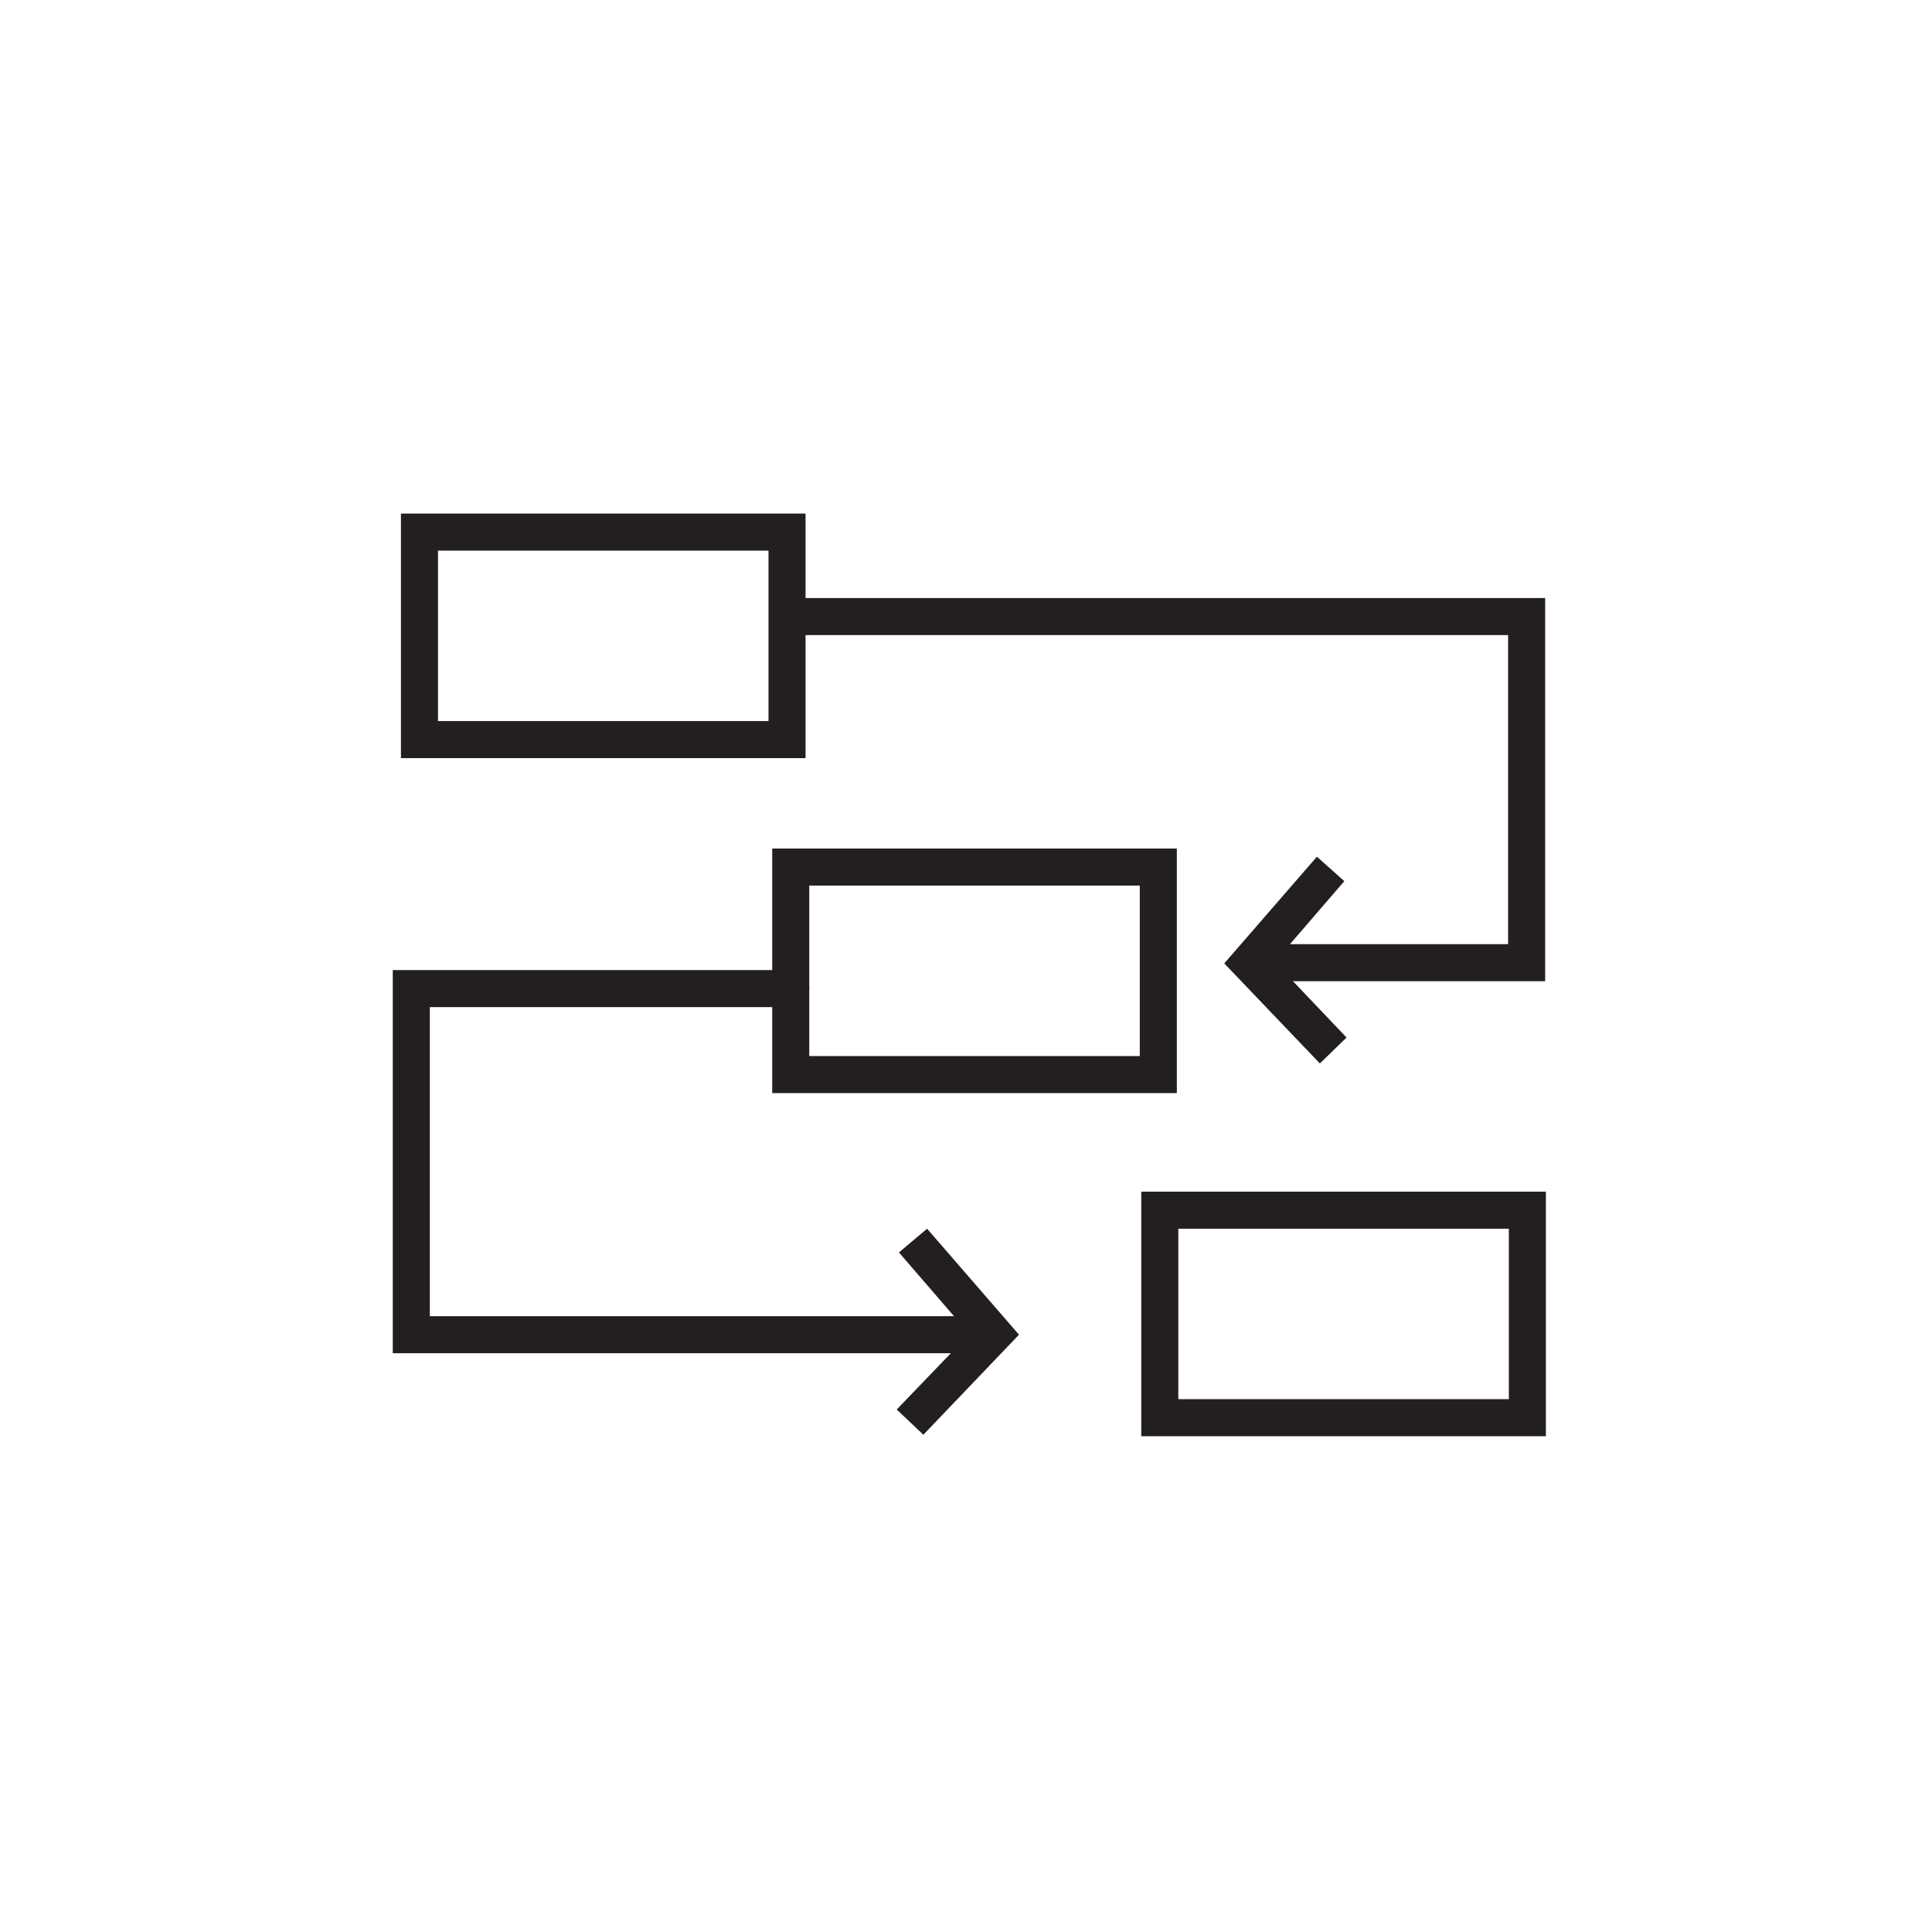
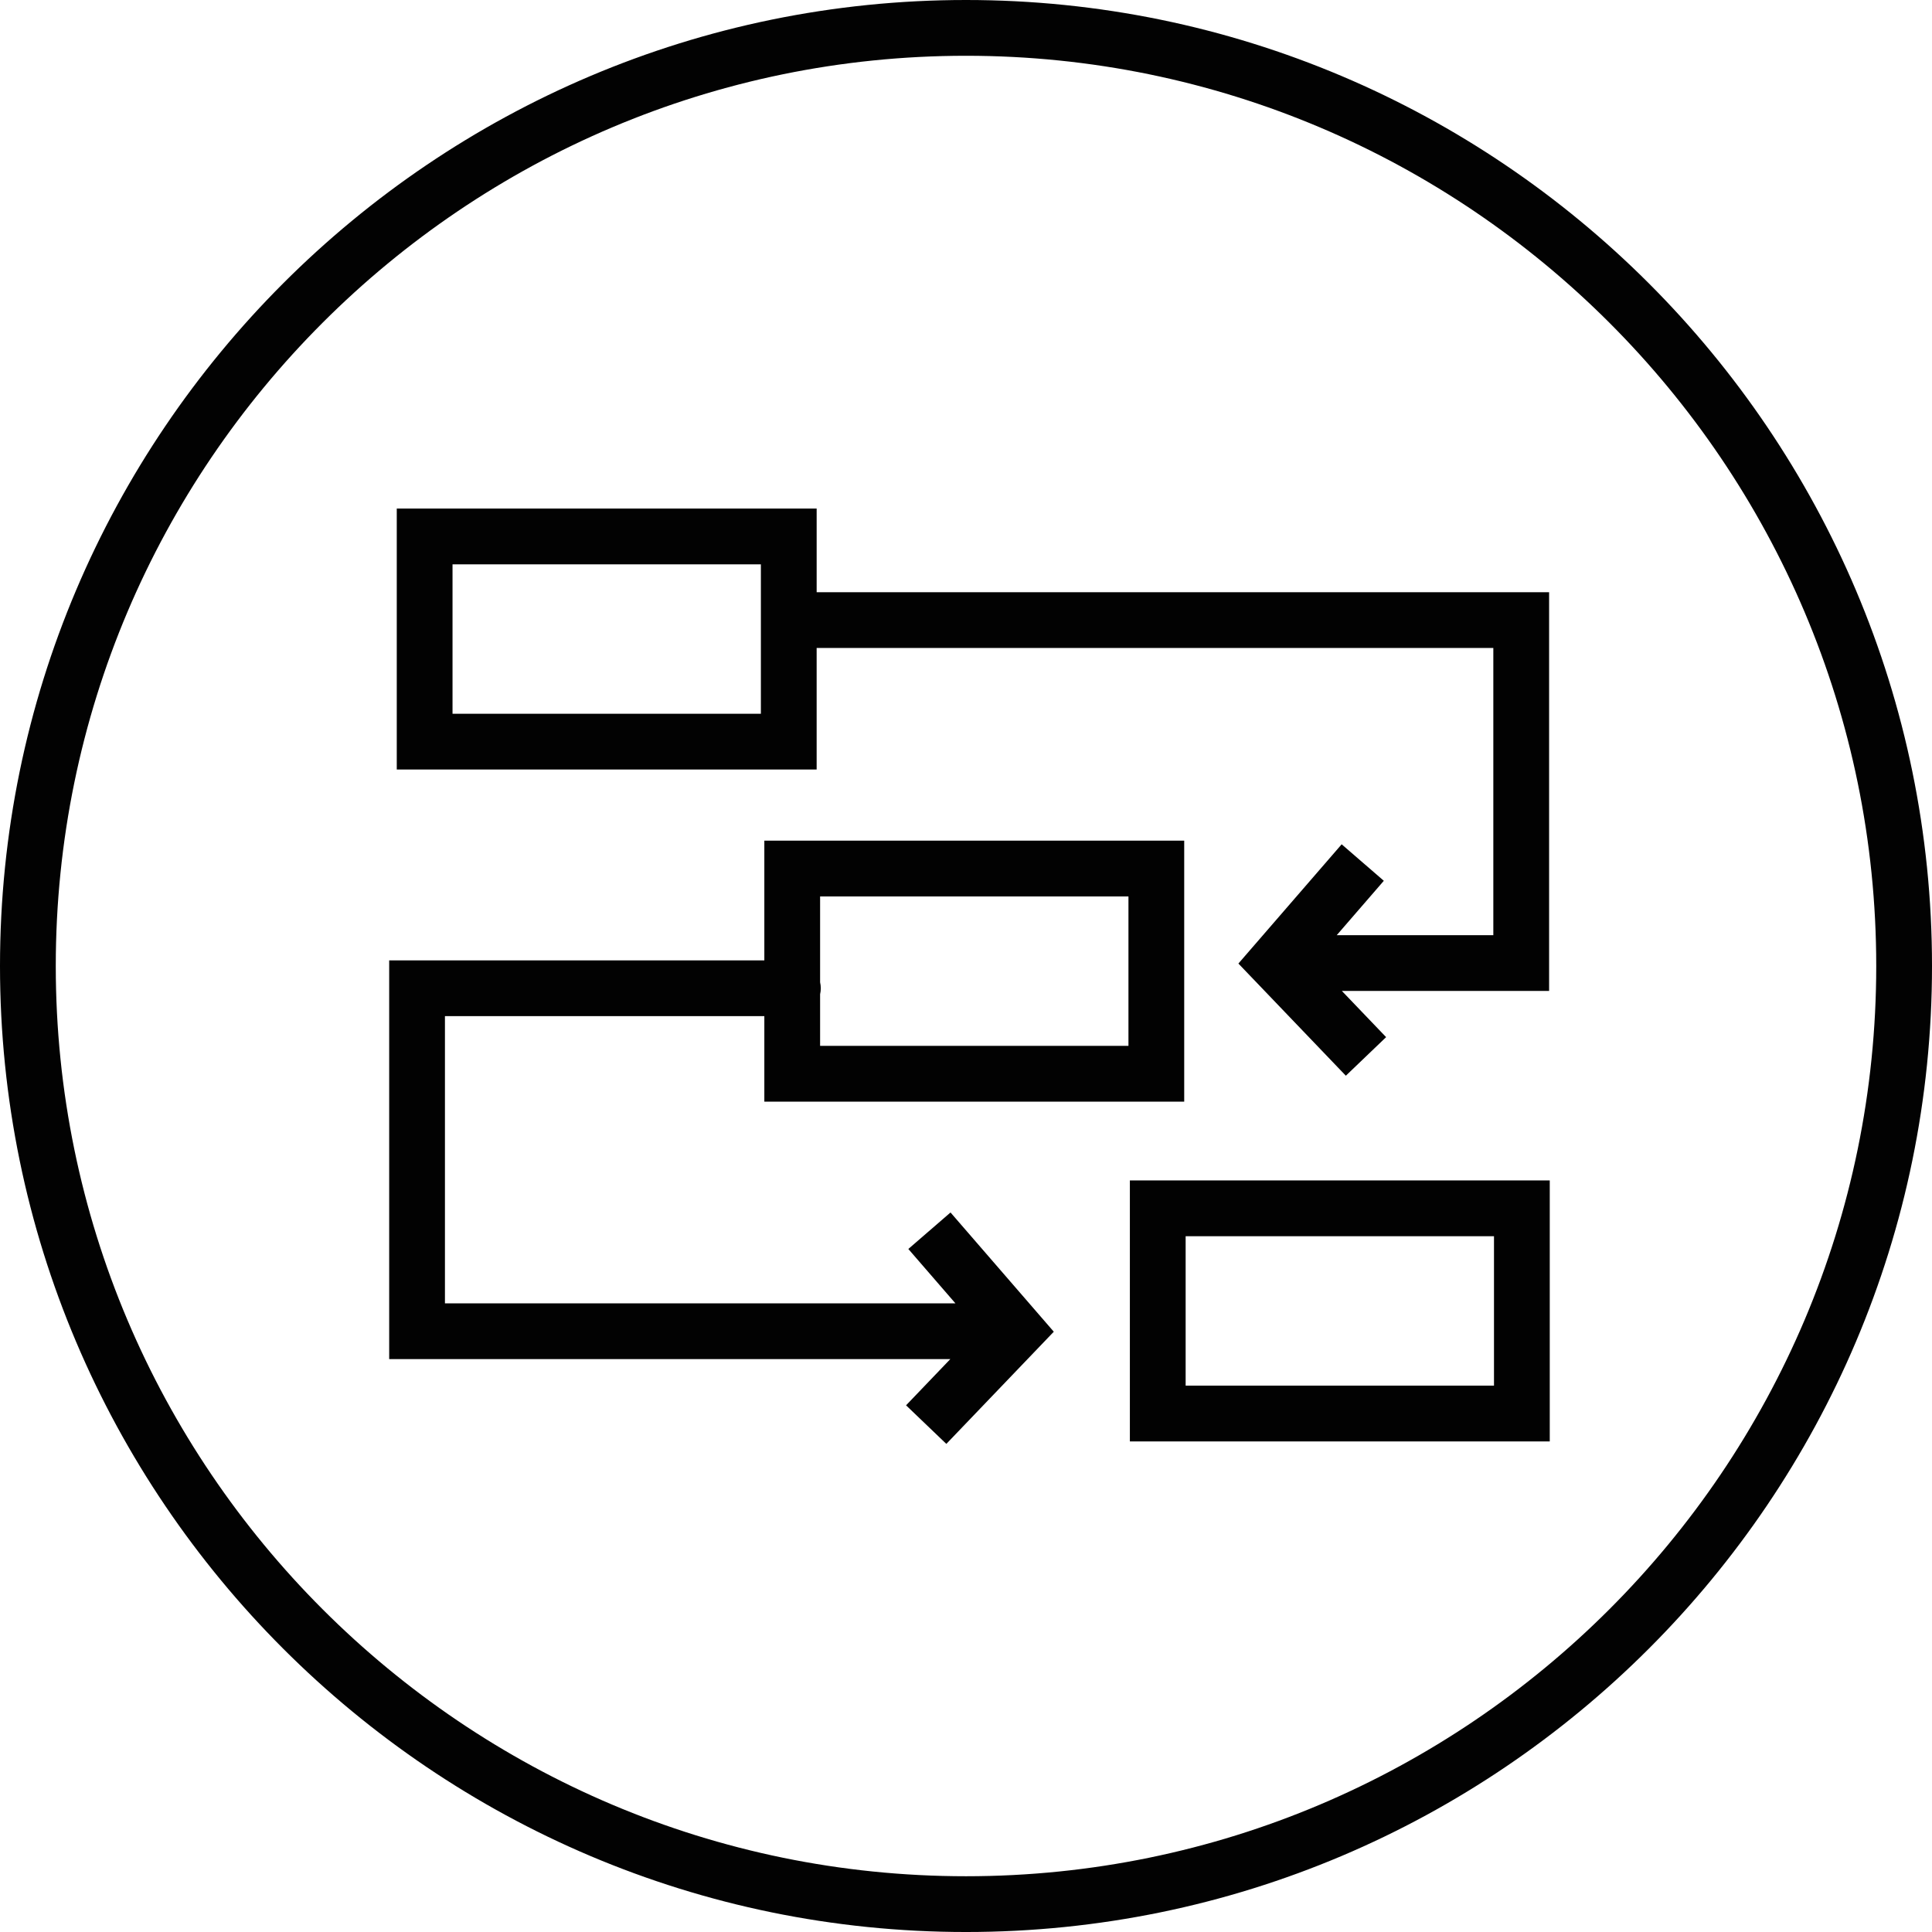
- <svg xmlns="http://www.w3.org/2000/svg" version="1.1" id="Warstwa_1" x="0px" y="0px" viewBox="0 0 260.7 260.7" enable-background="new 0 0 260.7 260.7" xml:space="preserve">
-   <g id="apla">
- </g>
-   <g id="Layer_1">
-     <g>
-       <path fill="#231F20" d="M108.7,102.3H54.1v-33h54.6L108.7,102.3L108.7,102.3z M59.1,97.3h44.6v-23H59.1V97.3z" />
-     </g>
-     <g>
-       <path fill="#231F20" d="M158.8,147.5h-54.6v-33h54.6V147.5z M109.2,142.5h44.6v-23h-44.6C109.2,119.6,109.2,142.5,109.2,142.5z" />
-     </g>
-     <g>
-       <path fill="#231F20" d="M208.6,193.8H154v-33h54.6V193.8z M159,188.8h44.6v-23H159V188.8z" />
-     </g>
-     <g>
-       <polygon fill="#231F20" points="178.1,143.5 165.2,130 177.7,115.6 181.4,118.9 172,129.8 181.7,140   " />
-     </g>
-     <g>
-       <path fill="#231F20" d="M208.5,132.4h-36.4c-1.4,0-2.5-1.1-2.5-2.5s1.1-2.5,2.5-2.5h31.4V85.7h-94.9c-1.4,0-2.5-1.1-2.5-2.5    s1.1-2.5,2.5-2.5h99.9V132.4z" />
-     </g>
-     <g>
-       <polygon fill="#231F20" points="124.6,193.6 121,190.2 130.8,180 121.3,169 125.1,165.8 137.5,180.1   " />
-     </g>
-     <g>
-       <path fill="#231F20" d="M130.6,182.6H53v-51.7h53.7c1.4,0,2.5,1.1,2.5,2.5s-1.1,2.5-2.5,2.5H58v41.7h72.6c1.4,0,2.5,1.1,2.5,2.5    S132,182.6,130.6,182.6z" />
-     </g>
+ <svg xmlns="http://www.w3.org/2000/svg" width="263.279" height="263.279" viewBox="-1.3 -1.3 263.279 263.279">
+   <g fill="#020202">
+     <path d="M130.34-1.3C57.754-1.3-1.3 57.754-1.3 130.34c0 72.587 59.053 131.64 131.64 131.64 72.587 0 131.64-59.053 131.64-131.64 0-72.586-59.053-131.64-131.64-131.64zm0 255.68C61.944 254.38 6.3 198.736 6.3 130.34 6.3 61.944 61.944 6.3 130.34 6.3c68.396 0 124.04 55.644 124.04 124.04 0 68.396-55.644 124.04-124.04 124.04z" />
+     <path d="M109.987 87.001H202.2v39.139h-21.34l6.417-7.411-5.745-4.974-14.072 16.25 14.641 15.286 5.489-5.257-6.029-6.295h28.24V79.402h-99.813v-11.4h-57.22v35.562h57.219V87.001zm-7.6-11.399v20.362h-42.02V75.602h42.02zm50.284 119.522h57.219v-35.562h-57.219v35.562zm49.619-27.963v20.363h-42.02v-20.363h42.02z" />
+     <path d="M122.482 168.902l6.417 7.41H59.334v-39.14h43.524v11.651h57.218v-35.562h-57.218v16.311H51.735v54.339H128.2l-6.03 6.295 5.489 5.257 14.644-15.286-14.074-16.251-5.747 4.976zm-12.024-34.712c.058-.264.094-.536.094-.817s-.036-.554-.094-.817v-11.693h42.019v20.362h-42.019v-7.035z" />
  </g>
</svg>
